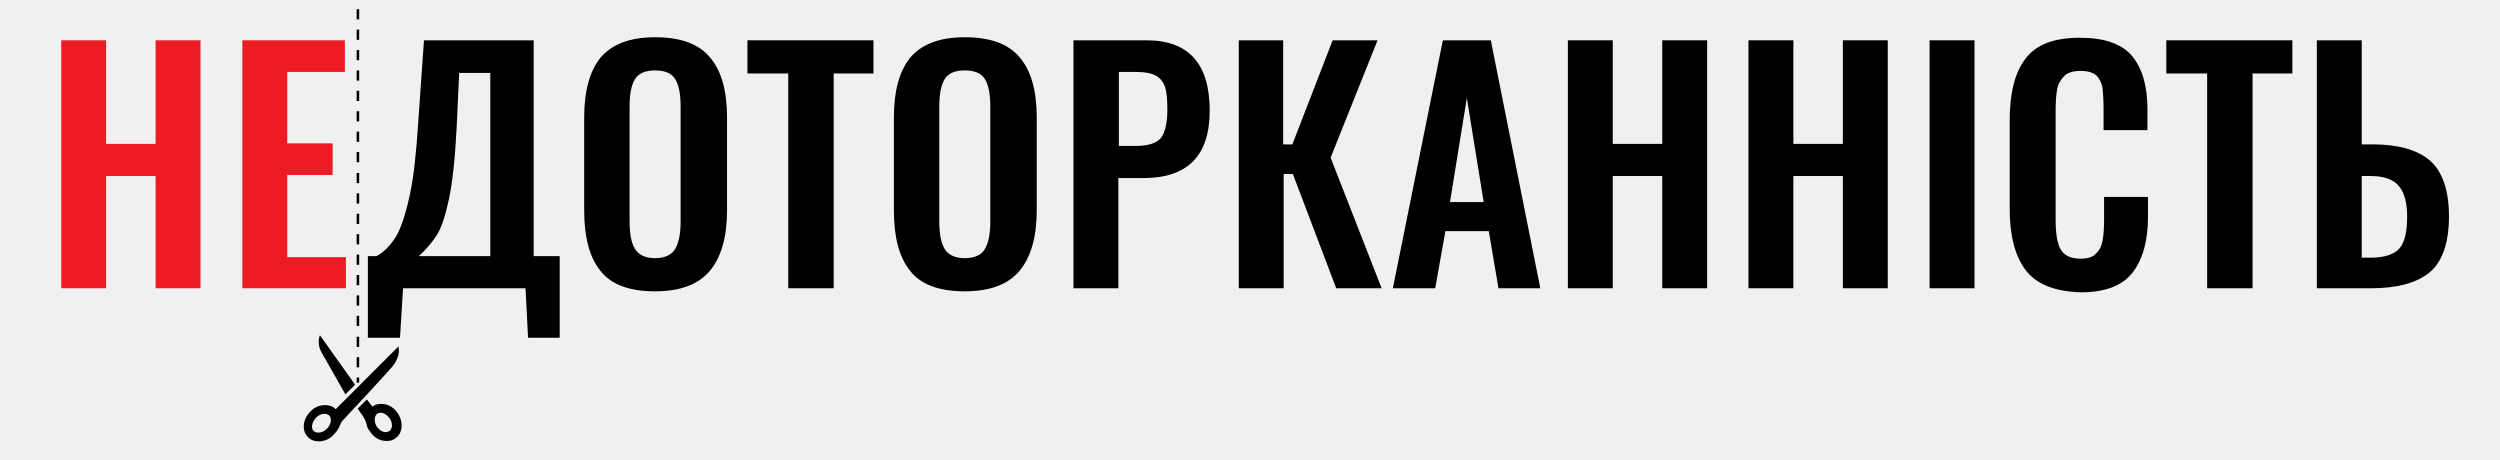
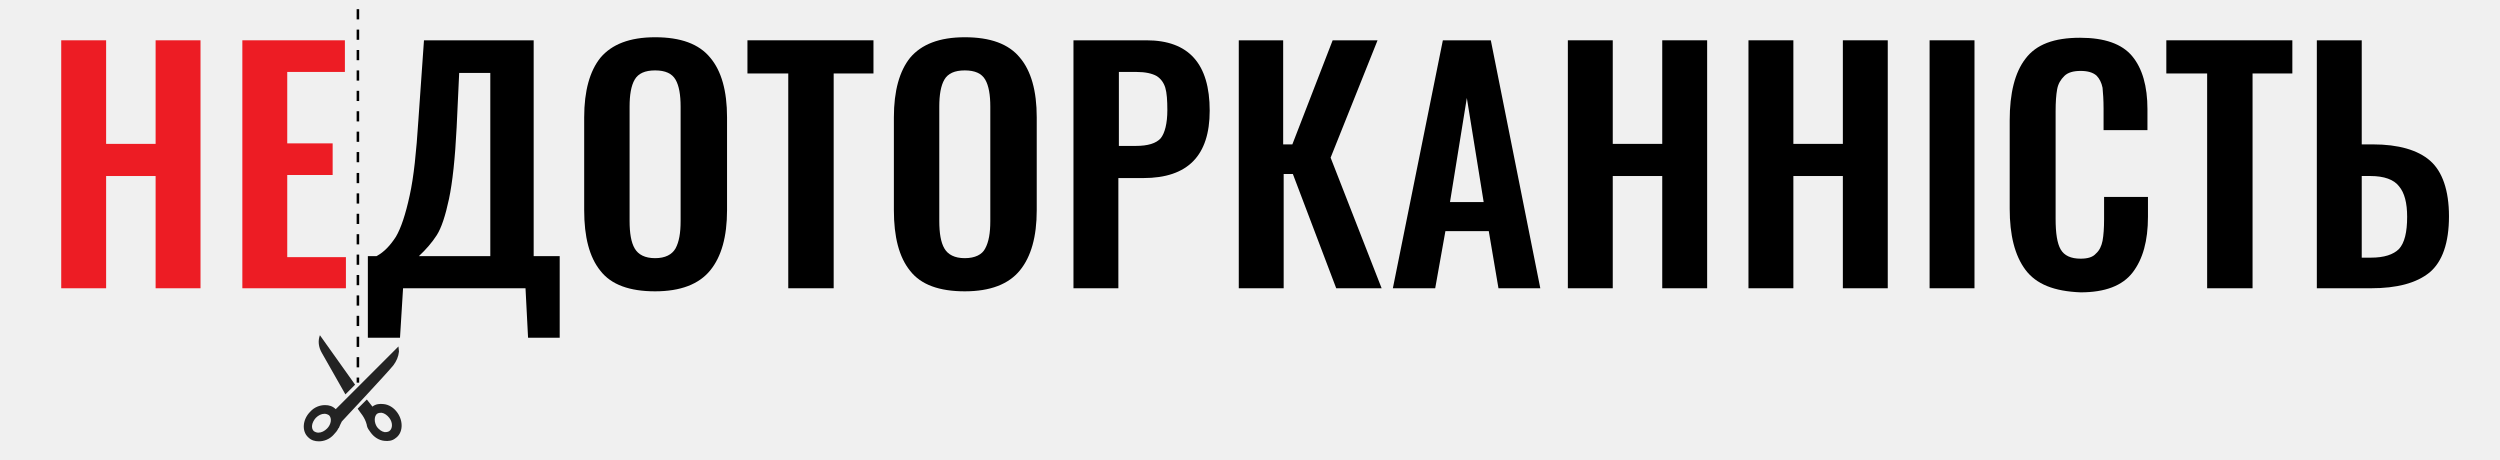
<svg xmlns="http://www.w3.org/2000/svg" version="1.1" id="Layer_1" x="0px" y="0px" viewBox="150 280 490 90" style="enable-background:new 0 0 792 612;" xml:space="preserve">
  <style type="text/css">
- 	.st0{fill:#ED1C24;}
- 	.st1{fill:#010101;}
- 	.st2{fill:#FFFFFF;}
+ 	.st0{fill:#ed1c24;}
+ 	.st1{fill:#232323;}
+ 	.st2{fill:#fefefe;}
</style>
  <g>
    <path class="st0" d="M162,287.9h8.8v20.3h9.7v-20.3h8.8v48.6h-8.8v-22h-9.7v22H162V287.9z" />
    <path class="st0" d="M197.4,287.9h20.2v6.2h-11.3v14h8.9v6.2h-8.9v16.1h11.5v6.1h-20.3V287.9z" />
    <path d="M222.1,330.2h1.7c1.5-0.8,2.7-2.1,3.8-3.8c1-1.7,1.9-4.4,2.7-8.1c0.8-3.6,1.3-8.5,1.7-14.7l1.1-15.7h21.5v42.3h5.1v16h-6.2   l-0.5-9.7H229l-0.6,9.7h-6.3V330.2z M246.1,330.2v-35.9H240l-0.5,10.7c-0.3,6-0.8,10.7-1.5,14c-0.7,3.3-1.5,5.7-2.4,7.1   c-0.9,1.4-2.1,2.8-3.5,4.1H246.1z" />
    <path d="M267.7,333.1c-2.2-2.7-3.2-6.7-3.2-11.9V303c0-5.2,1.1-9.1,3.2-11.7c2.2-2.6,5.7-4,10.7-4c5,0,8.6,1.3,10.8,4   c2.2,2.6,3.3,6.5,3.3,11.7v18.2c0,5.2-1.1,9.1-3.3,11.8c-2.2,2.7-5.8,4.1-10.8,4.1C273.4,337.1,269.8,335.8,267.7,333.1z    M282.4,328.7c0.7-1.3,1-3,1-5.4v-22.4c0-2.3-0.3-4.1-1-5.3c-0.7-1.2-2-1.8-4-1.8c-2,0-3.3,0.6-4,1.8c-0.7,1.2-1,3-1,5.3v22.4   c0,2.4,0.3,4.2,1,5.4c0.7,1.2,2,1.9,4,1.9C280.4,330.6,281.7,329.9,282.4,328.7z" />
    <path d="M304.5,294.4h-8v-6.5h24.7v6.5h-7.8v42.1h-8.9V294.4z" />
    <path d="M328.4,333.1c-2.2-2.7-3.2-6.7-3.2-11.9V303c0-5.2,1.1-9.1,3.2-11.7c2.2-2.6,5.7-4,10.7-4c5,0,8.6,1.3,10.8,4   c2.2,2.6,3.3,6.5,3.3,11.7v18.2c0,5.2-1.1,9.1-3.3,11.8c-2.2,2.7-5.8,4.1-10.8,4.1C334.1,337.1,330.5,335.8,328.4,333.1z    M343.1,328.7c0.7-1.3,1-3,1-5.4v-22.4c0-2.3-0.3-4.1-1-5.3c-0.7-1.2-2-1.8-4-1.8c-2,0-3.3,0.6-4,1.8c-0.7,1.2-1,3-1,5.3v22.4   c0,2.4,0.3,4.2,1,5.4c0.7,1.2,2,1.9,4,1.9C341.1,330.6,342.5,329.9,343.1,328.7z" />
    <path d="M360.4,287.9h14.3c8.3,0,12.4,4.6,12.4,13.8c0,8.8-4.3,13.2-13,13.2h-4.9v21.6h-8.8V287.9z M372.6,308.6   c2.4,0,4-0.5,4.9-1.5c0.8-1,1.3-2.9,1.3-5.5c0-1.9-0.1-3.4-0.4-4.4c-0.3-1-0.9-1.8-1.7-2.3c-0.9-0.5-2.2-0.8-4-0.8h-3.4v14.5H372.6   z" />
    <path d="M392.7,287.9h8.8v20.4h1.8l7.9-20.4h8.8l-9.2,23l10,25.6h-8.9l-8.5-22.4h-1.8v22.4h-8.8V287.9z" />
    <path d="M432.8,287.9h9.4l9.7,48.6h-8.2l-1.9-11.2h-8.5l-2,11.2H423L432.8,287.9z M440.8,319.6l-3.3-20.4l-3.3,20.4H440.8z" />
    <path d="M457.3,287.9h8.8v20.3h9.7v-20.3h8.8v48.6h-8.8v-22h-9.7v22h-8.8V287.9z" />
    <path d="M492.7,287.9h8.8v20.3h9.7v-20.3h8.8v48.6h-8.8v-22h-9.7v22h-8.8V287.9z" />
    <path d="M528.2,287.9h8.8v48.6h-8.8V287.9z" />
    <path d="M547,332.9c-2.1-2.8-3.1-6.8-3.1-12v-17.3c0-5.3,1-9.4,3.1-12.1c2.1-2.8,5.6-4.1,10.7-4.1c4.8,0,8.2,1.2,10.2,3.6   s3,5.9,3,10.4v4.1h-8.6v-4.2c0-1.7-0.1-3.1-0.2-4.1c-0.2-1-0.6-1.8-1.2-2.4c-0.7-0.6-1.7-0.9-3.1-0.9c-1.4,0-2.5,0.3-3.2,1   s-1.2,1.5-1.4,2.6c-0.2,1.1-0.3,2.5-0.3,4.3v21.1c0,2.8,0.3,4.8,1,6c0.7,1.2,2,1.8,3.9,1.8c1.4,0,2.4-0.3,3-1   c0.7-0.6,1.1-1.5,1.3-2.5c0.2-1.1,0.3-2.5,0.3-4.2v-4.4h8.6v3.9c0,4.7-1,8.3-3,10.9c-2,2.6-5.4,3.9-10.2,3.9   C552.6,337.1,549.1,335.7,547,332.9z" />
    <path d="M582.6,294.4h-8v-6.5h24.7v6.5h-7.8v42.1h-8.9V294.4z" />
    <path d="M604.1,287.9h8.8v20.4h2.2c5,0,8.8,1.1,11.2,3.2s3.7,5.8,3.7,10.9c0,5.2-1.3,8.9-3.8,11c-2.6,2.1-6.4,3.1-11.5,3.1h-10.6   V287.9z M614.7,330.5c2.6,0,4.4-0.6,5.5-1.7c1.1-1.2,1.6-3.3,1.6-6.3c0-2.7-0.5-4.7-1.6-6c-1-1.3-2.9-2-5.6-2h-1.7v16H614.7z" />
    <g>
      <rect x="219.9" y="278.7" width="0.5" height="1" />
      <path d="M220.4,352h-0.5v-2h0.5V352z M220.4,348h-0.5v-2h0.5V348z M220.4,343.9h-0.5v-2h0.5V343.9z M220.4,339.9h-0.5v-2h0.5    V339.9z M220.4,335.9h-0.5v-2h0.5V335.9z M220.4,331.9h-0.5v-2h0.5V331.9z M220.4,327.9h-0.5v-2h0.5V327.9z M220.4,323.9h-0.5v-2    h0.5V323.9z M220.4,319.9h-0.5v-2h0.5V319.9z M220.4,315.9h-0.5v-2h0.5V315.9z M220.4,311.8h-0.5v-2h0.5V311.8z M220.4,307.8h-0.5    v-2h0.5V307.8z M220.4,303.8h-0.5v-2h0.5V303.8z M220.4,299.8h-0.5v-2h0.5V299.8z M220.4,295.8h-0.5v-2h0.5V295.8z M220.4,291.8    h-0.5v-2h0.5V291.8z M220.4,287.8h-0.5v-2h0.5V287.8z M220.4,283.8h-0.5v-2h0.5V283.8z" />
      <rect x="219.9" y="354" width="0.5" height="1" />
    </g>
    <g>
      <path class="st1" d="M212.7,345.7l6.9,9.7l-1.9,1.9c-1.1-1.9-2.7-4.8-4.6-8.1C212.4,348,212.3,346.8,212.7,345.7L212.7,345.7z" />
      <path class="st1" d="M228.1,347.9l-12.3,12.3c-0.6-0.6-1.3-0.8-2.1-0.8c-1,0-2.1,0.4-2.9,1.3c-1.5,1.5-1.7,3.8-0.4,5    c0.6,0.6,1.3,0.8,2.1,0.8c1,0,2.1-0.4,2.9-1.3c0.4-0.4,0.7-0.8,0.9-1.2v0c0,0,0-0.1,0.1-0.1c0.2-0.5,0.4-0.9,0.6-1.3    c0,0,8.9-9.5,10.1-11c0.6-0.8,1-1.7,1.1-2.7L228.1,347.9z M214.1,364c-0.5,0.5-1.1,0.8-1.7,0.8c-0.3,0-0.6-0.1-0.9-0.3    c-0.6-0.6-0.4-1.7,0.4-2.6c0.5-0.5,1.1-0.8,1.7-0.8c0.3,0,0.6,0.1,0.9,0.3C215.1,362,214.9,363.2,214.1,364z" />
      <path class="st1" d="M220.1,360.1c0.5,0.8,1.4,1.6,1.8,3.2c0,0,0,0.1,0,0.1c0,0,0,0,0,0l0,0c0.1,0.5,0.4,0.9,0.7,1.3    c0.7,1,1.7,1.6,2.7,1.7c0.8,0.1,1.6,0,2.2-0.5c1.5-1,1.6-3.3,0.4-5c-0.7-1-1.7-1.6-2.7-1.7c-0.8-0.1-1.6,0-2.2,0.5l-1.1-1.4    L220.1,360.1z M223.9,361.1c0.3-0.2,0.7-0.2,0.9-0.2c0.6,0.1,1.1,0.5,1.5,1c0.7,0.9,0.7,2.1,0,2.6c-0.3,0.2-0.7,0.2-0.9,0.2    c-0.6-0.1-1.1-0.5-1.5-1C223.3,362.8,223.3,361.6,223.9,361.1z" />
    </g>
    <circle class="st2" cx="220.5" cy="274.4" r="0.4" />
  </g>
</svg>
